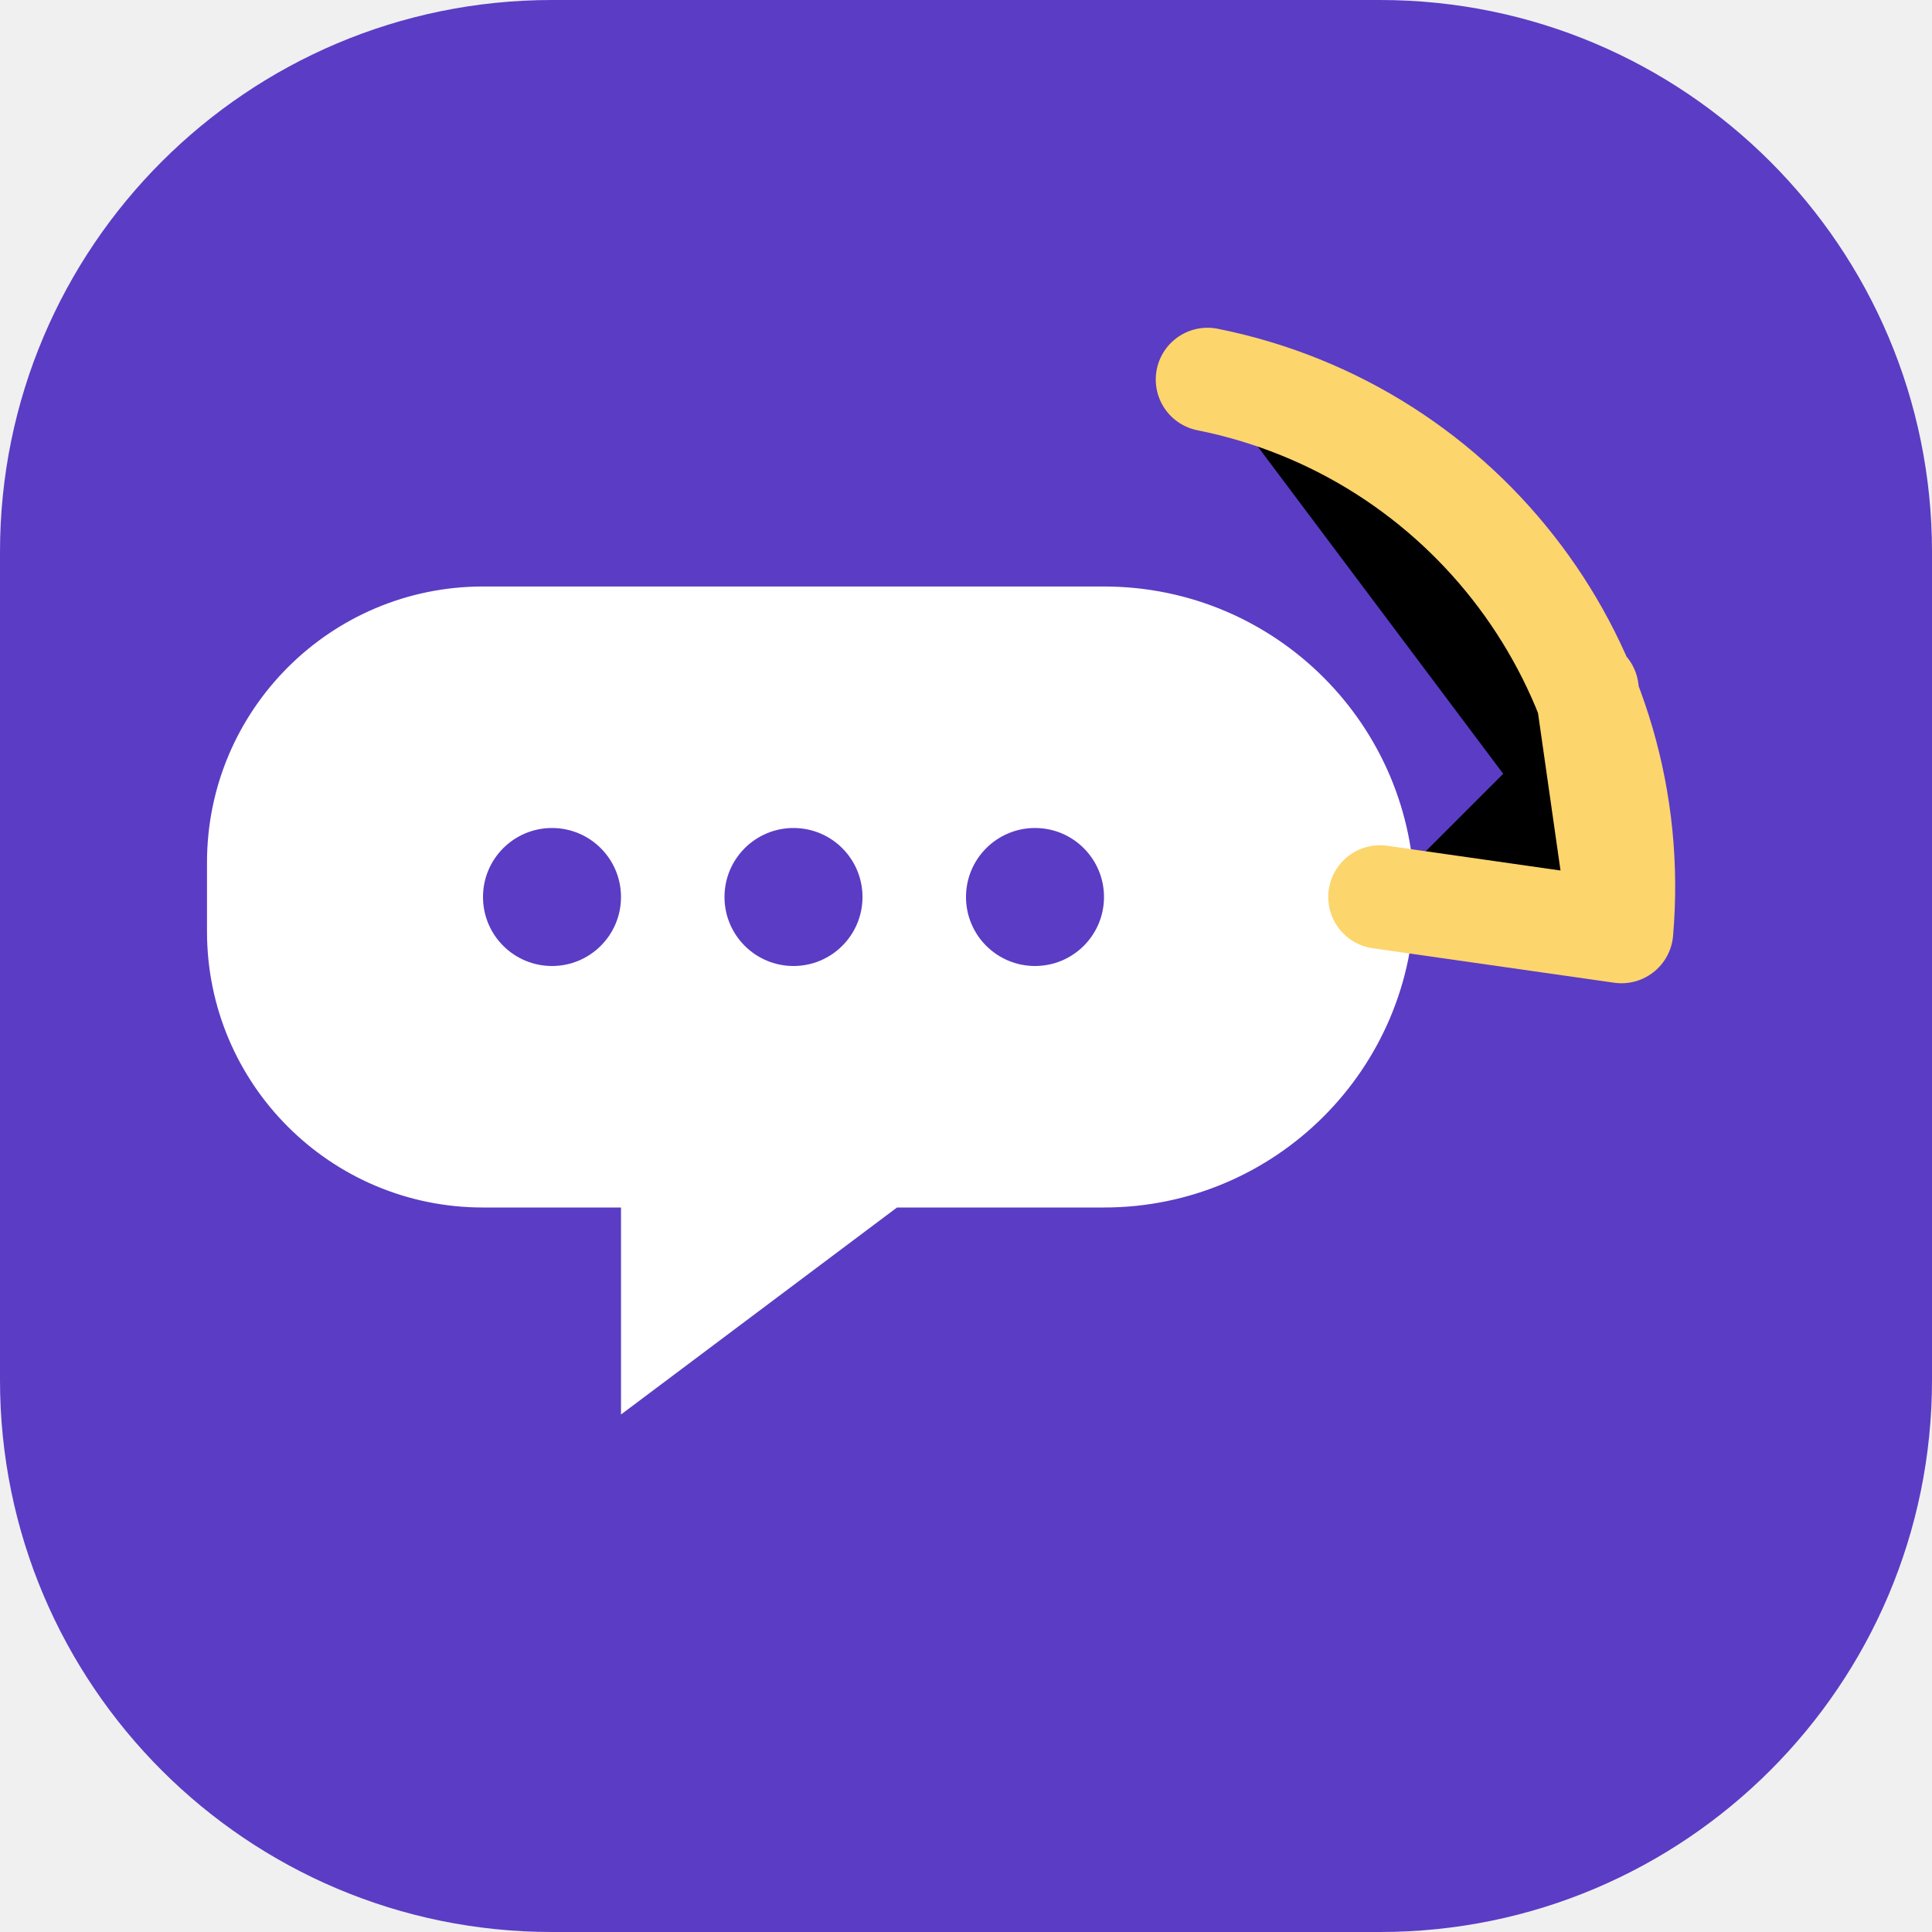
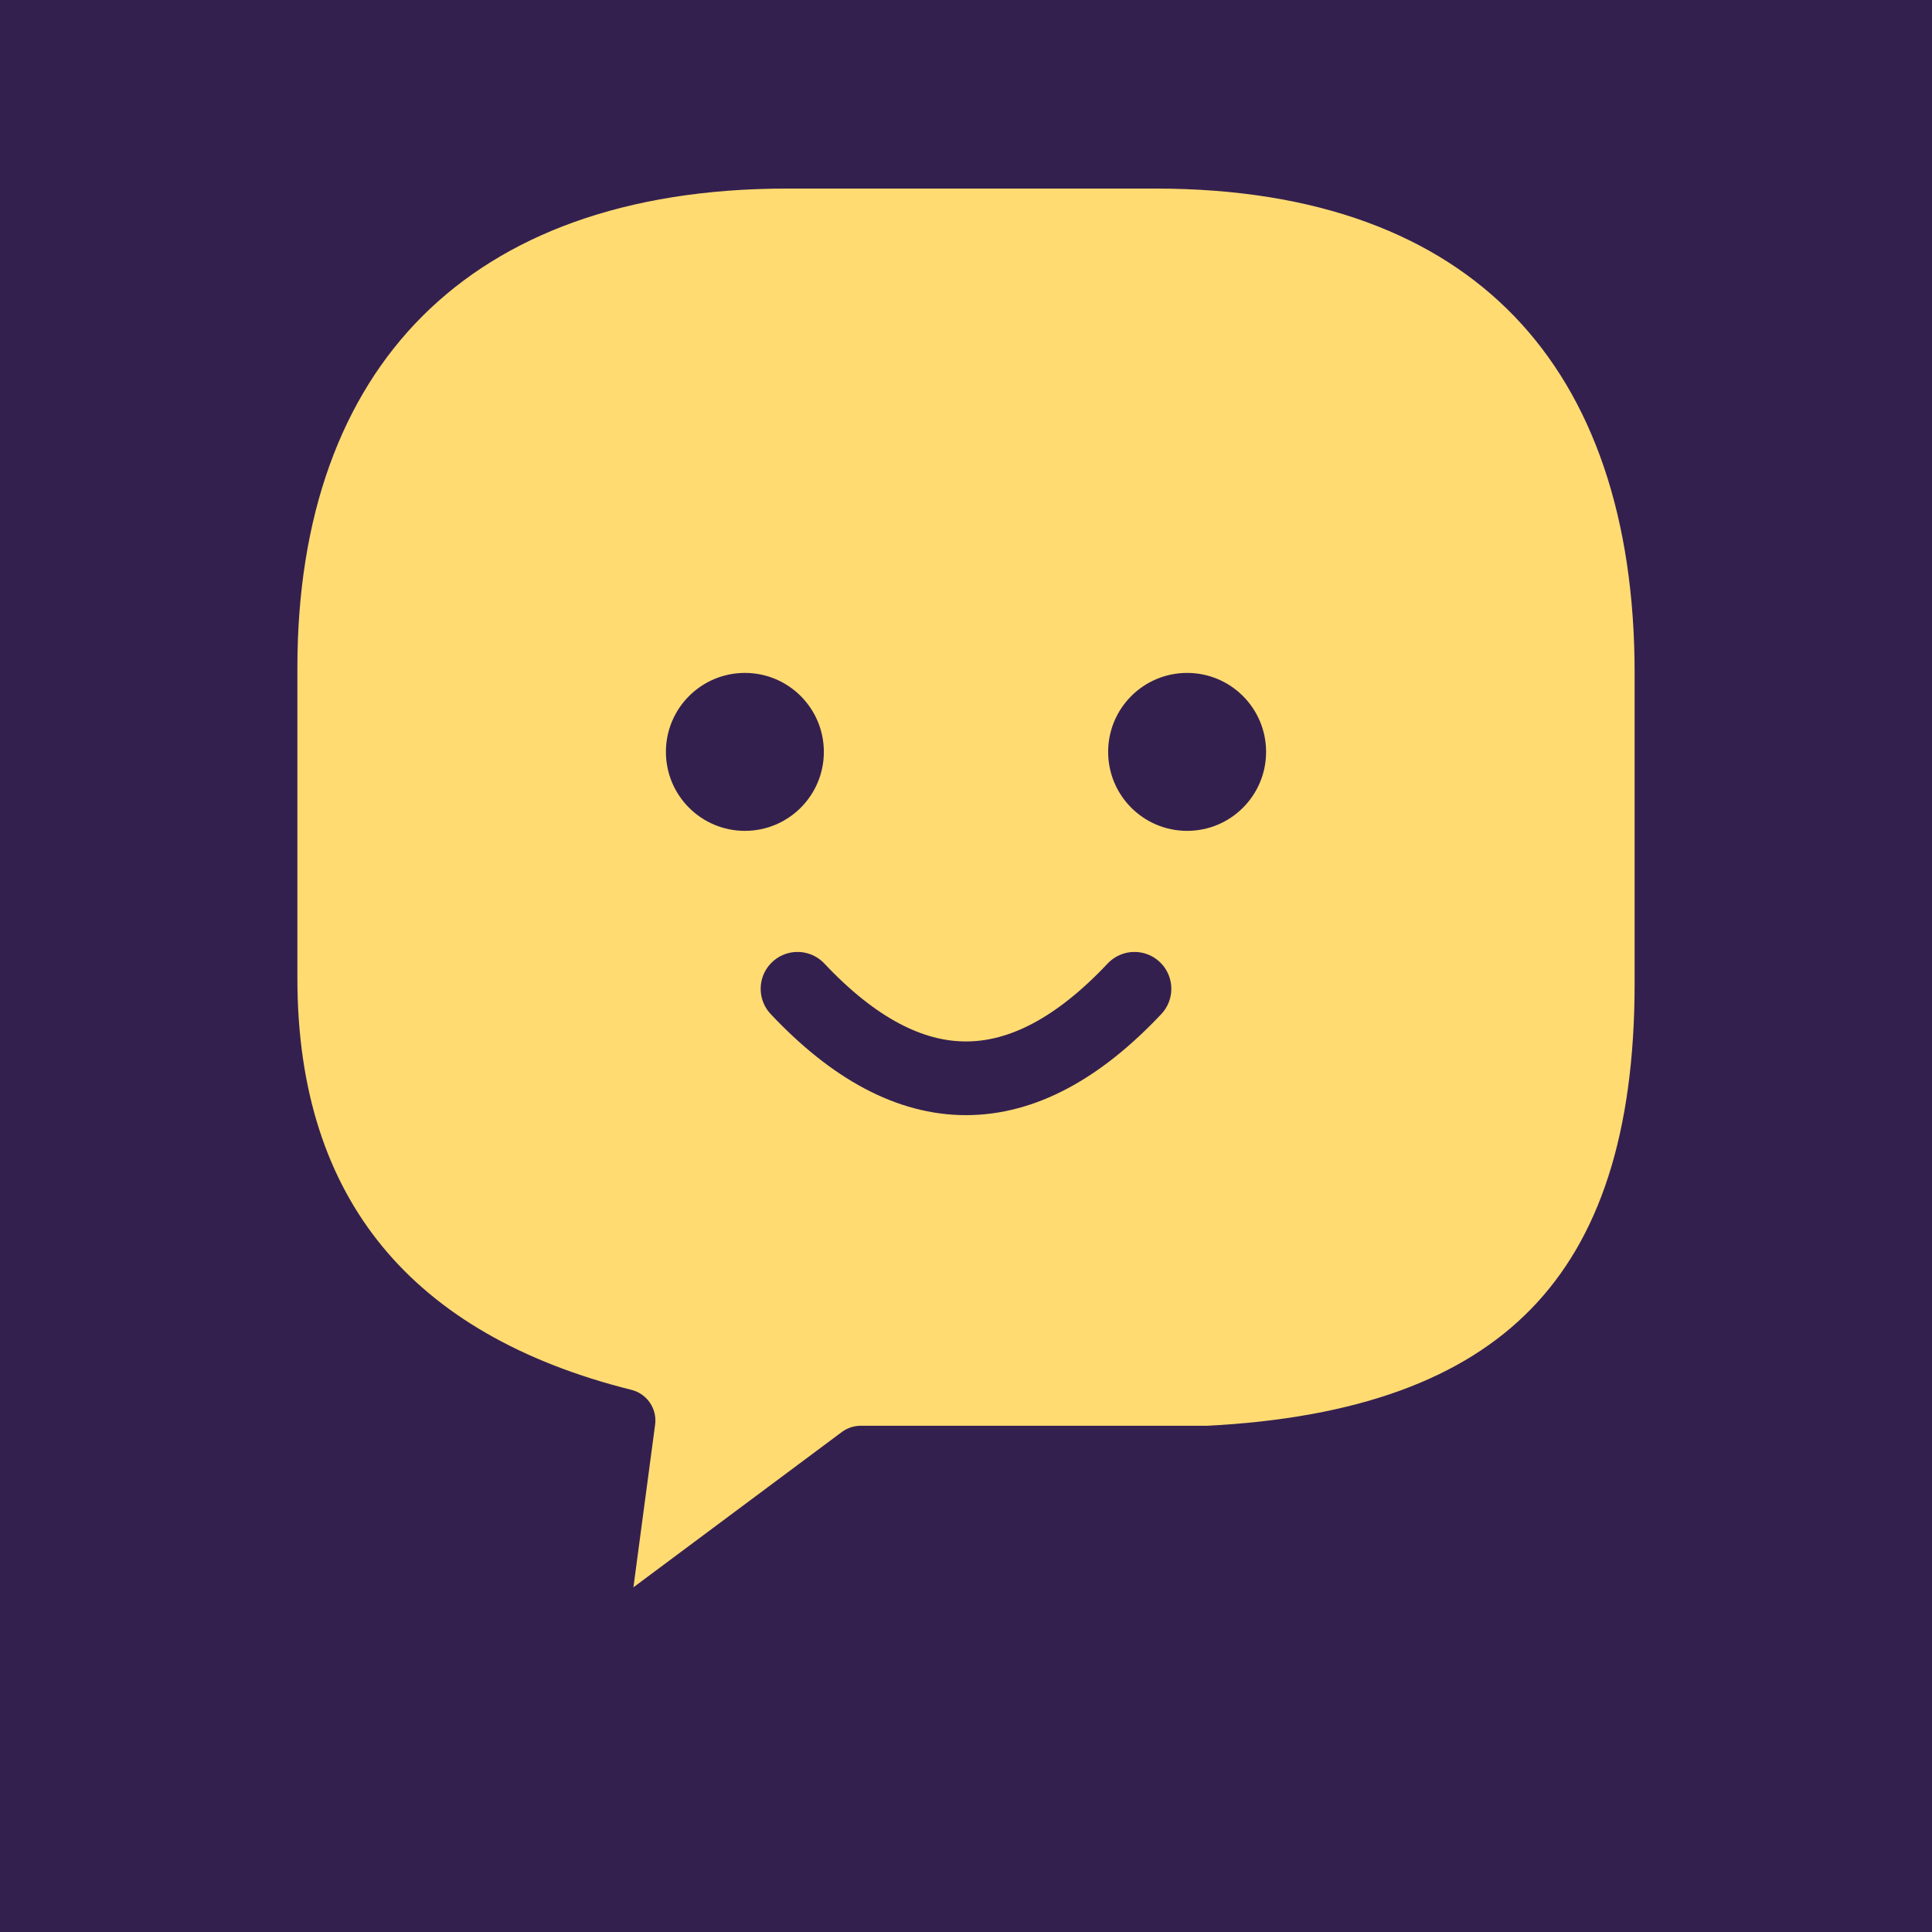
- <svg xmlns="http://www.w3.org/2000/svg" viewBox="0 0 56 56">
-   <rect width="56" height="56" rx="16" fill="#5B3CC4" />
-   <g transform="translate(4 4)">
-     <path d="M10 13h18a9 9 0 0 1 0 18h-6l-8 6v-6h-4a8 8 0 0 1-8-8v-2a8 8 0 0 1 8-8Z" fill="#fff" />
-     <path d="M31 7a15 15 0 0 1 12 16m-1-7 1 7-7-1" stroke="#FCD56C" stroke-width="3" stroke-linecap="round" stroke-linejoin="round" />
-     <circle cx="12" cy="22" r="2" fill="#5B3CC4" />
-     <circle cx="19" cy="22" r="2" fill="#5B3CC4" />
-     <circle cx="26" cy="22" r="2" fill="#5B3CC4" />
+ <svg xmlns="http://www.w3.org/2000/svg" width="400" height="400" viewBox="0 0 400 400">
+   <rect width="400" height="400" fill="#34204F" />
+   <g transform="translate(-18 -22) scale(1.09)">
+     <path id="body" d="M166 50 H236 C300 50 333 87 333 148 V207 C333 266 305 294 246 297 H180 L129 335 L135 290 C91 279 67 251 67 206 V147 C67 87 102 50 166 50 Z" fill="#FFDB72" stroke="#34204F" stroke-width="12" stroke-linejoin="round" />
+     <circle cx="158" cy="163" r="15" fill="#34204F" />
+     <circle cx="242" cy="163" r="15" fill="#34204F" />
+     <path d="M168 208 Q200 242 232 208" fill="none" stroke="#34204F" stroke-width="14" stroke-linecap="round" stroke-linejoin="round" />
  </g>
</svg>
